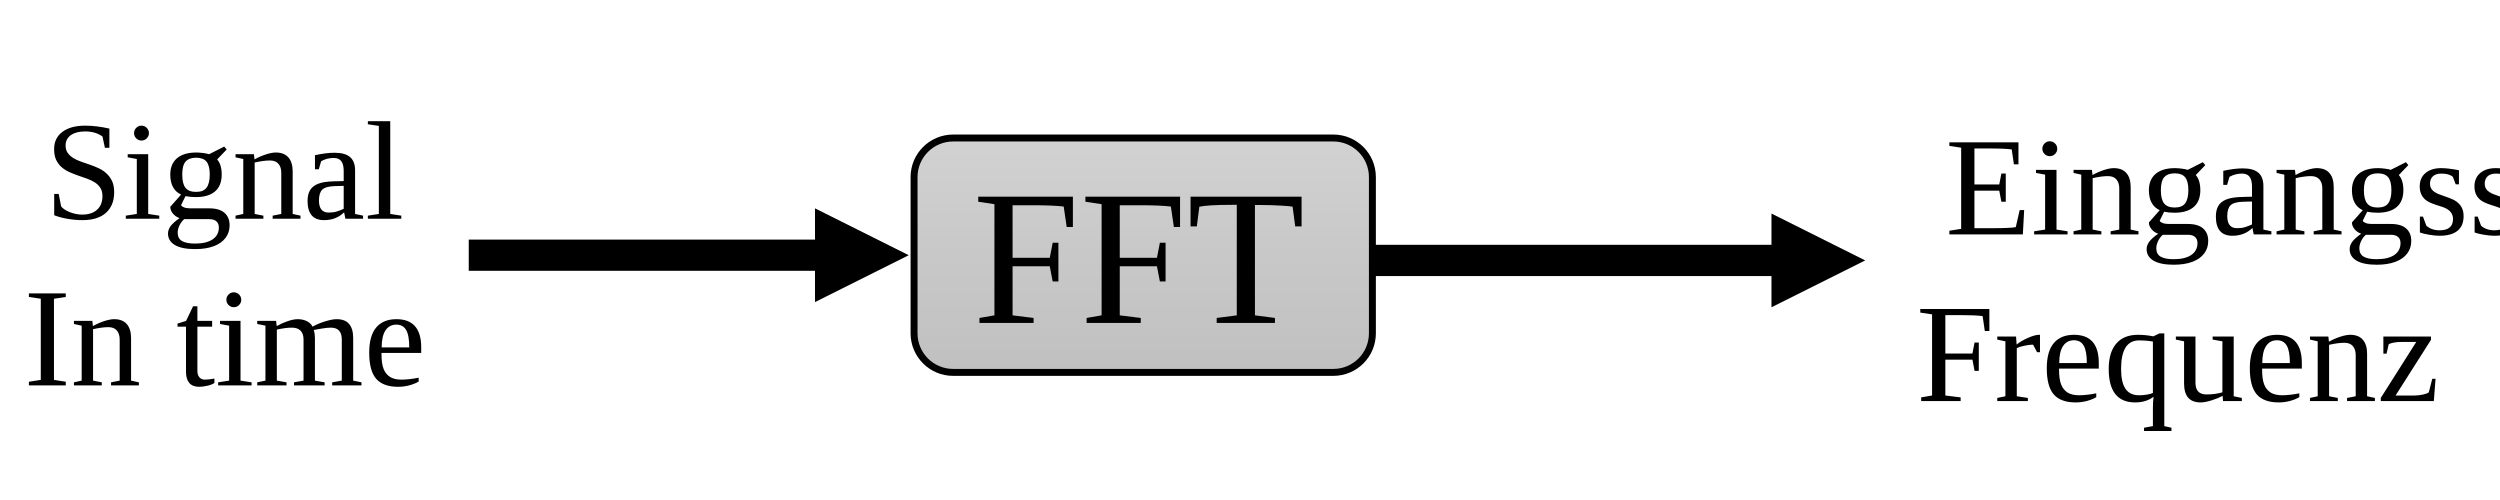
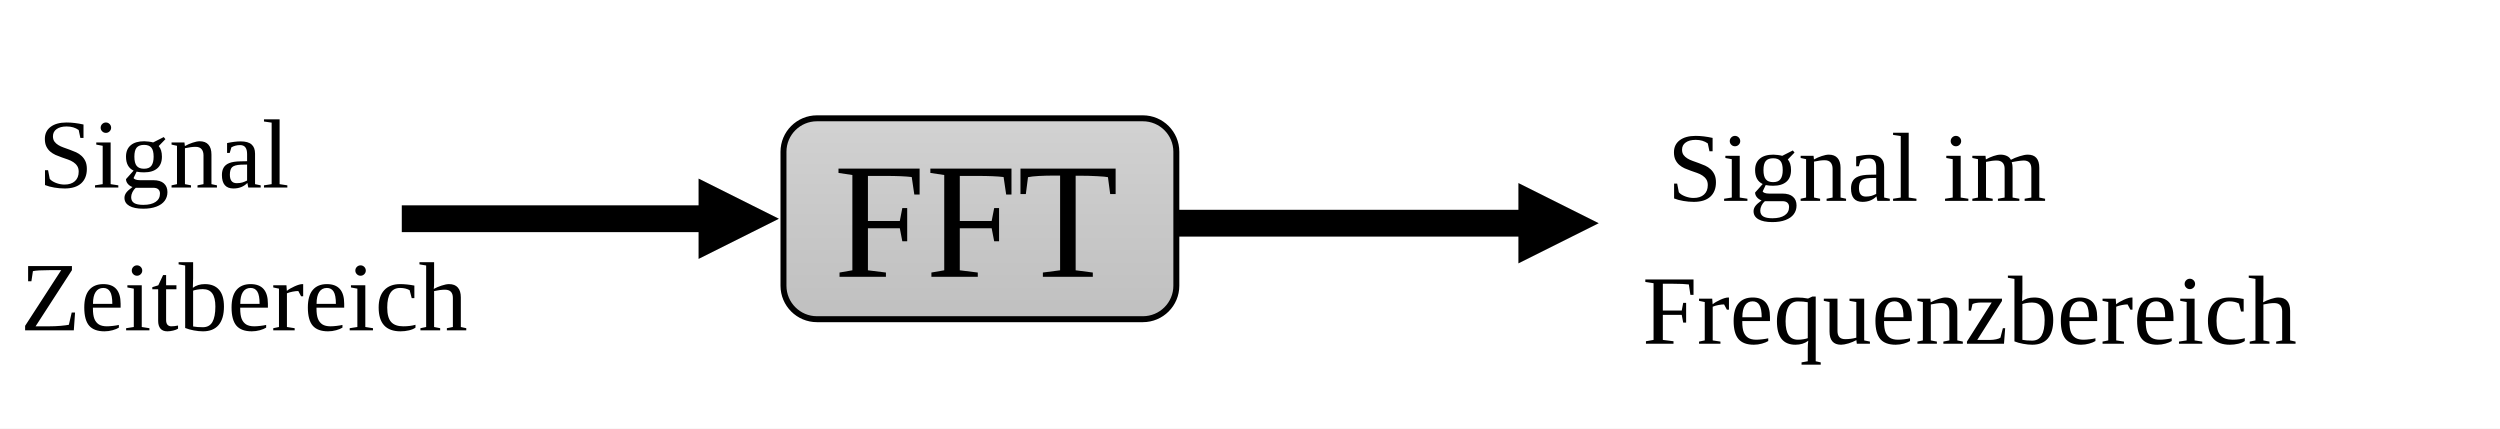
- <svg xmlns="http://www.w3.org/2000/svg" width="480" height="96" overflow="hidden">
+ <svg xmlns="http://www.w3.org/2000/svg" width="560" height="96" overflow="hidden">
  <defs>
    <clipPath id="clip0">
-       <rect x="0" y="0" width="480" height="96" />
+       <rect x="0" y="0" width="560" height="96" />
    </clipPath>
    <linearGradient x1="219.5" y1="26.5" x2="219.5" y2="71.5" gradientUnits="userSpaceOnUse" spreadMethod="reflect" id="fill1">
      <stop offset="0" stop-color="#D2D2D2" />
      <stop offset="0.5" stop-color="#C8C8C8" />
      <stop offset="1" stop-color="#C0C0C0" />
    </linearGradient>
  </defs>
  <g clip-path="url(#clip0)">
-     <rect x="0" y="0" width="480" height="96" fill="#FFFFFF" />
+     <rect x="0" y="0" width="560" height="96" fill="#FFFFFF" />
    <path d="M90 46 159.479 46 159.479 52 90 52ZM156.479 40 174.479 49 156.479 58Z" />
    <path d="M249 47 343.122 47 343.122 53 249 53ZM340.122 41 358.122 50 340.122 59Z" />
-     <text font-family="Times New Roman,Times New Roman_MSFontService,sans-serif" font-weight="400" font-size="27" transform="translate(8.57969 42)">Signal<tspan x="-4" y="32">In time</tspan>
-       <tspan x="364.917" y="3">Eingangssignal</tspan>
-       <tspan x="359.331" y="35">Frequenz</tspan>
+     <text font-family="Times New Roman,Times New Roman_MSFontService,sans-serif" font-weight="400" font-size="22" transform="translate(8.57969 42)">Signal<tspan x="-4" y="32">Zeitbereich</tspan>
+       <tspan x="364.917" y="3">Signal im</tspan>
+       <tspan x="359.331" y="35">Frequenzbereich</tspan>
    </text>
    <path d="M175.5 34C175.5 29.858 178.858 26.5 183 26.5L256 26.5C260.142 26.5 263.5 29.858 263.5 34L263.5 64C263.5 68.142 260.142 71.5 256 71.5L183 71.5C178.858 71.5 175.5 68.142 175.5 64Z" stroke="#000000" stroke-width="1.333" stroke-miterlimit="8" fill="url(#fill1)" fill-rule="evenodd" />
    <text font-family="Times New Roman,Times New Roman_MSFontService,sans-serif" font-weight="400" font-size="37" transform="translate(186.759 62)">FFT</text>
  </g>
</svg>
